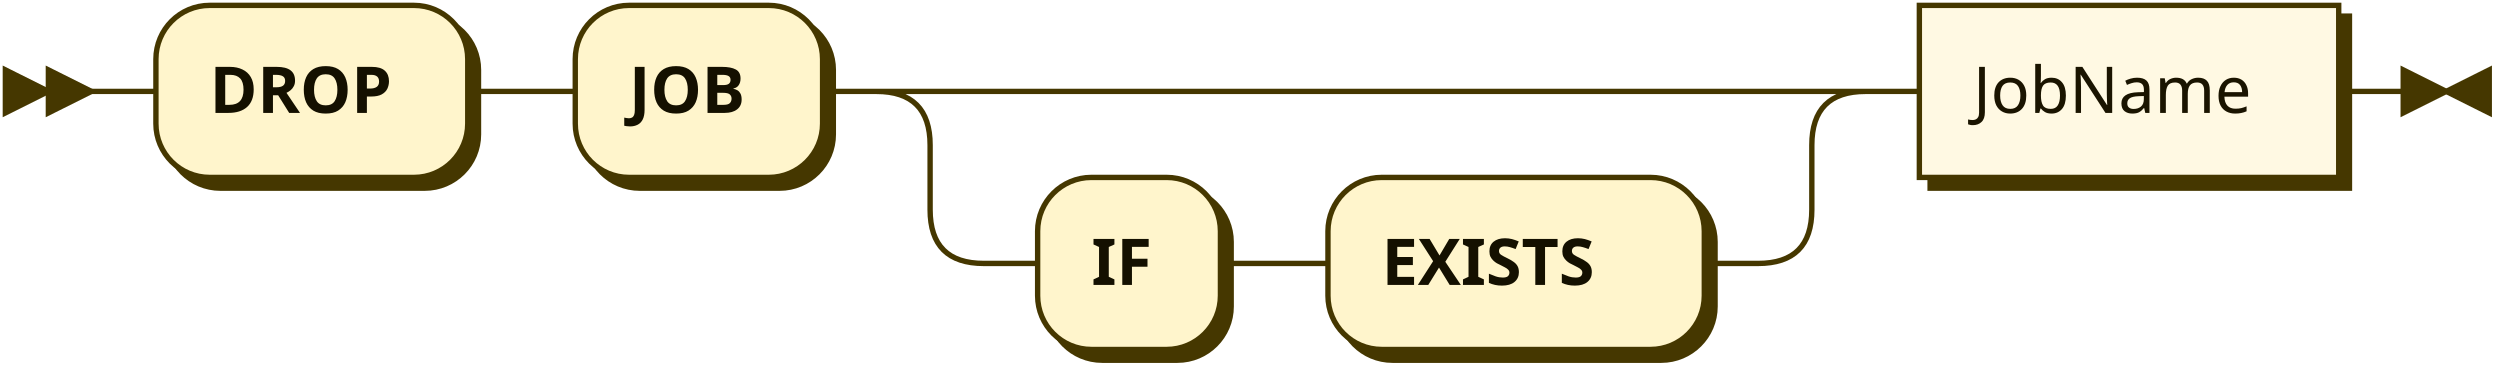
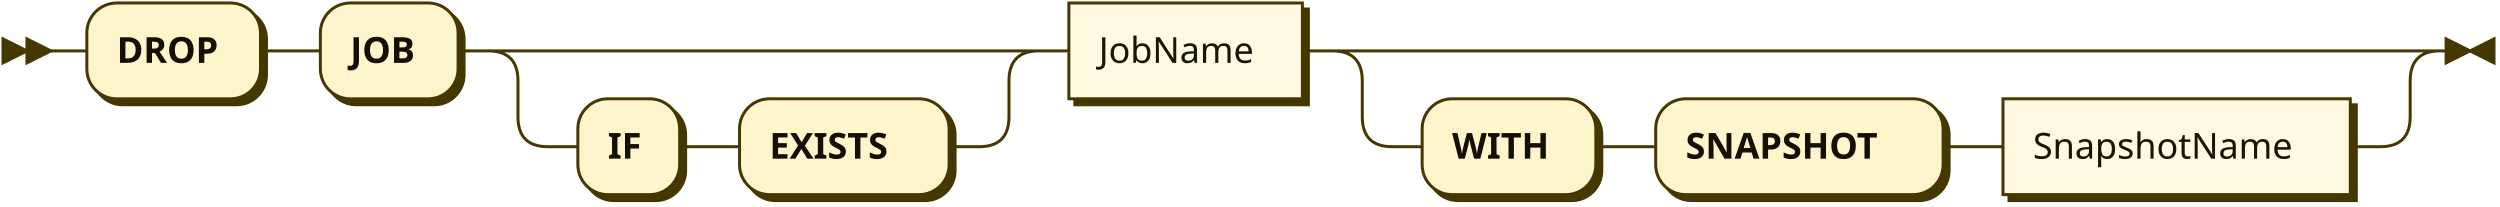
- <svg xmlns="http://www.w3.org/2000/svg" xmlns:xlink="http://www.w3.org/1999/xlink" width="465" height="69">
+ <svg xmlns="http://www.w3.org/2000/svg" xmlns:xlink="http://www.w3.org/1999/xlink" width="835" height="69">
  <defs>
    <style type="text/css">
            @namespace "http://www.w3.org/2000/svg";
            .line                 {fill: none; stroke: #453700; stroke-width: 1;}
            .bold-line            {stroke: #141000; shape-rendering: crispEdges; stroke-width: 2;}
            .thin-line            {stroke: #1F1800; shape-rendering: crispEdges}
            .filled               {fill: #453700; stroke: none;}
            text.terminal         {font-family: Verdana, Sans-serif;
            font-size: 12px;
            fill: #141000;
            font-weight: bold;
            }
            text.nonterminal      {font-family: Verdana, Sans-serif;
            font-size: 12px;
            fill: #1A1400;
            font-weight: normal;
            }
            text.regexp           {font-family: Verdana, Sans-serif;
            font-size: 12px;
            fill: #1F1800;
            font-weight: normal;
            }
            rect, circle, polygon {fill: #453700; stroke: #453700;}
            rect.terminal         {fill: #FFF5CC; stroke: #453700; stroke-width: 1;}
            rect.nonterminal      {fill: #FFF9E3; stroke: #453700; stroke-width: 1;}
            rect.text             {fill: none; stroke: none;}
            polygon.regexp        {fill: #FFFCEF; stroke: #453700; stroke-width: 1;}
        </style>
  </defs>
  <polygon points="9 17 1 13 1 21" />
  <polygon points="17 17 9 13 9 21" />
  <rect x="31" y="3" width="58" height="32" rx="10" />
  <rect x="29" y="1" width="58" height="32" class="terminal" rx="10" />
  <text class="terminal" x="39" y="21">DROP</text>
  <rect x="109" y="3" width="46" height="32" rx="10" />
  <rect x="107" y="1" width="46" height="32" class="terminal" rx="10" />
  <text class="terminal" x="117" y="21">JOB</text>
  <rect x="195" y="35" width="34" height="32" rx="10" />
  <rect x="193" y="33" width="34" height="32" class="terminal" rx="10" />
  <text class="terminal" x="203" y="53">IF</text>
  <rect x="249" y="35" width="70" height="32" rx="10" />
  <rect x="247" y="33" width="70" height="32" class="terminal" rx="10" />
  <text class="terminal" x="257" y="53">EXISTS</text>
  <a xlink:href="#JobName" xlink:title="JobName">
    <rect x="359" y="3" width="78" height="32" />
    <rect x="357" y="1" width="78" height="32" class="nonterminal" />
    <text class="nonterminal" x="367" y="21">JobName</text>
  </a>
-   <path class="line" d="m17 17 h2 m0 0 h10 m58 0 h10 m0 0 h10 m46 0 h10 m20 0 h10 m0 0 h134 m-164 0 h20 m144 0 h20 m-184 0 q10 0 10 10 m164 0 q0 -10 10 -10 m-174 10 v12 m164 0 v-12 m-164 12 q0 10 10 10 m144 0 q10 0 10 -10 m-154 10 h10 m34 0 h10 m0 0 h10 m70 0 h10 m20 -32 h10 m78 0 h10 m3 0 h-3" />
-   <polygon points="455 17 463 13 463 21" />
-   <polygon points="455 17 447 13 447 21" />
+   <rect x="477" y="35" width="58" height="32" rx="10" />
+   <rect x="475" y="33" width="58" height="32" class="terminal" rx="10" />
+   <text class="terminal" x="485" y="53">WITH</text>
+   <rect x="555" y="35" width="96" height="32" rx="10" />
+   <rect x="553" y="33" width="96" height="32" class="terminal" rx="10" />
+   <text class="terminal" x="563" y="53">SNAPSHOT</text>
+   <a xlink:href="#SnapshotName" xlink:title="SnapshotName">
+     <rect x="671" y="35" width="116" height="32" />
+     <rect x="669" y="33" width="116" height="32" class="nonterminal" />
+     <text class="nonterminal" x="679" y="53">SnapshotName</text>
+   </a>
+   <path class="line" d="m17 17 h2 m0 0 h10 m58 0 h10 m0 0 h10 m46 0 h10 m20 0 h10 m0 0 h134 m-164 0 h20 m144 0 h20 m-184 0 q10 0 10 10 m164 0 q0 -10 10 -10 m-174 10 v12 m164 0 v-12 m-164 12 q0 10 10 10 m144 0 q10 0 10 -10 m-154 10 h10 m34 0 h10 m0 0 h10 m70 0 h10 m20 -32 h10 m78 0 h10 m20 0 h10 m0 0 h320 m-350 0 h20 m330 0 h20 m-370 0 q10 0 10 10 m350 0 q0 -10 10 -10 m-360 10 v12 m350 0 v-12 m-350 12 q0 10 10 10 m330 0 q10 0 10 -10 m-340 10 h10 m58 0 h10 m0 0 h10 m96 0 h10 m0 0 h10 m116 0 h10 m23 -32 h-3" />
+   <polygon points="825 17 833 13 833 21" />
+   <polygon points="825 17 817 13 817 21" />
</svg>
